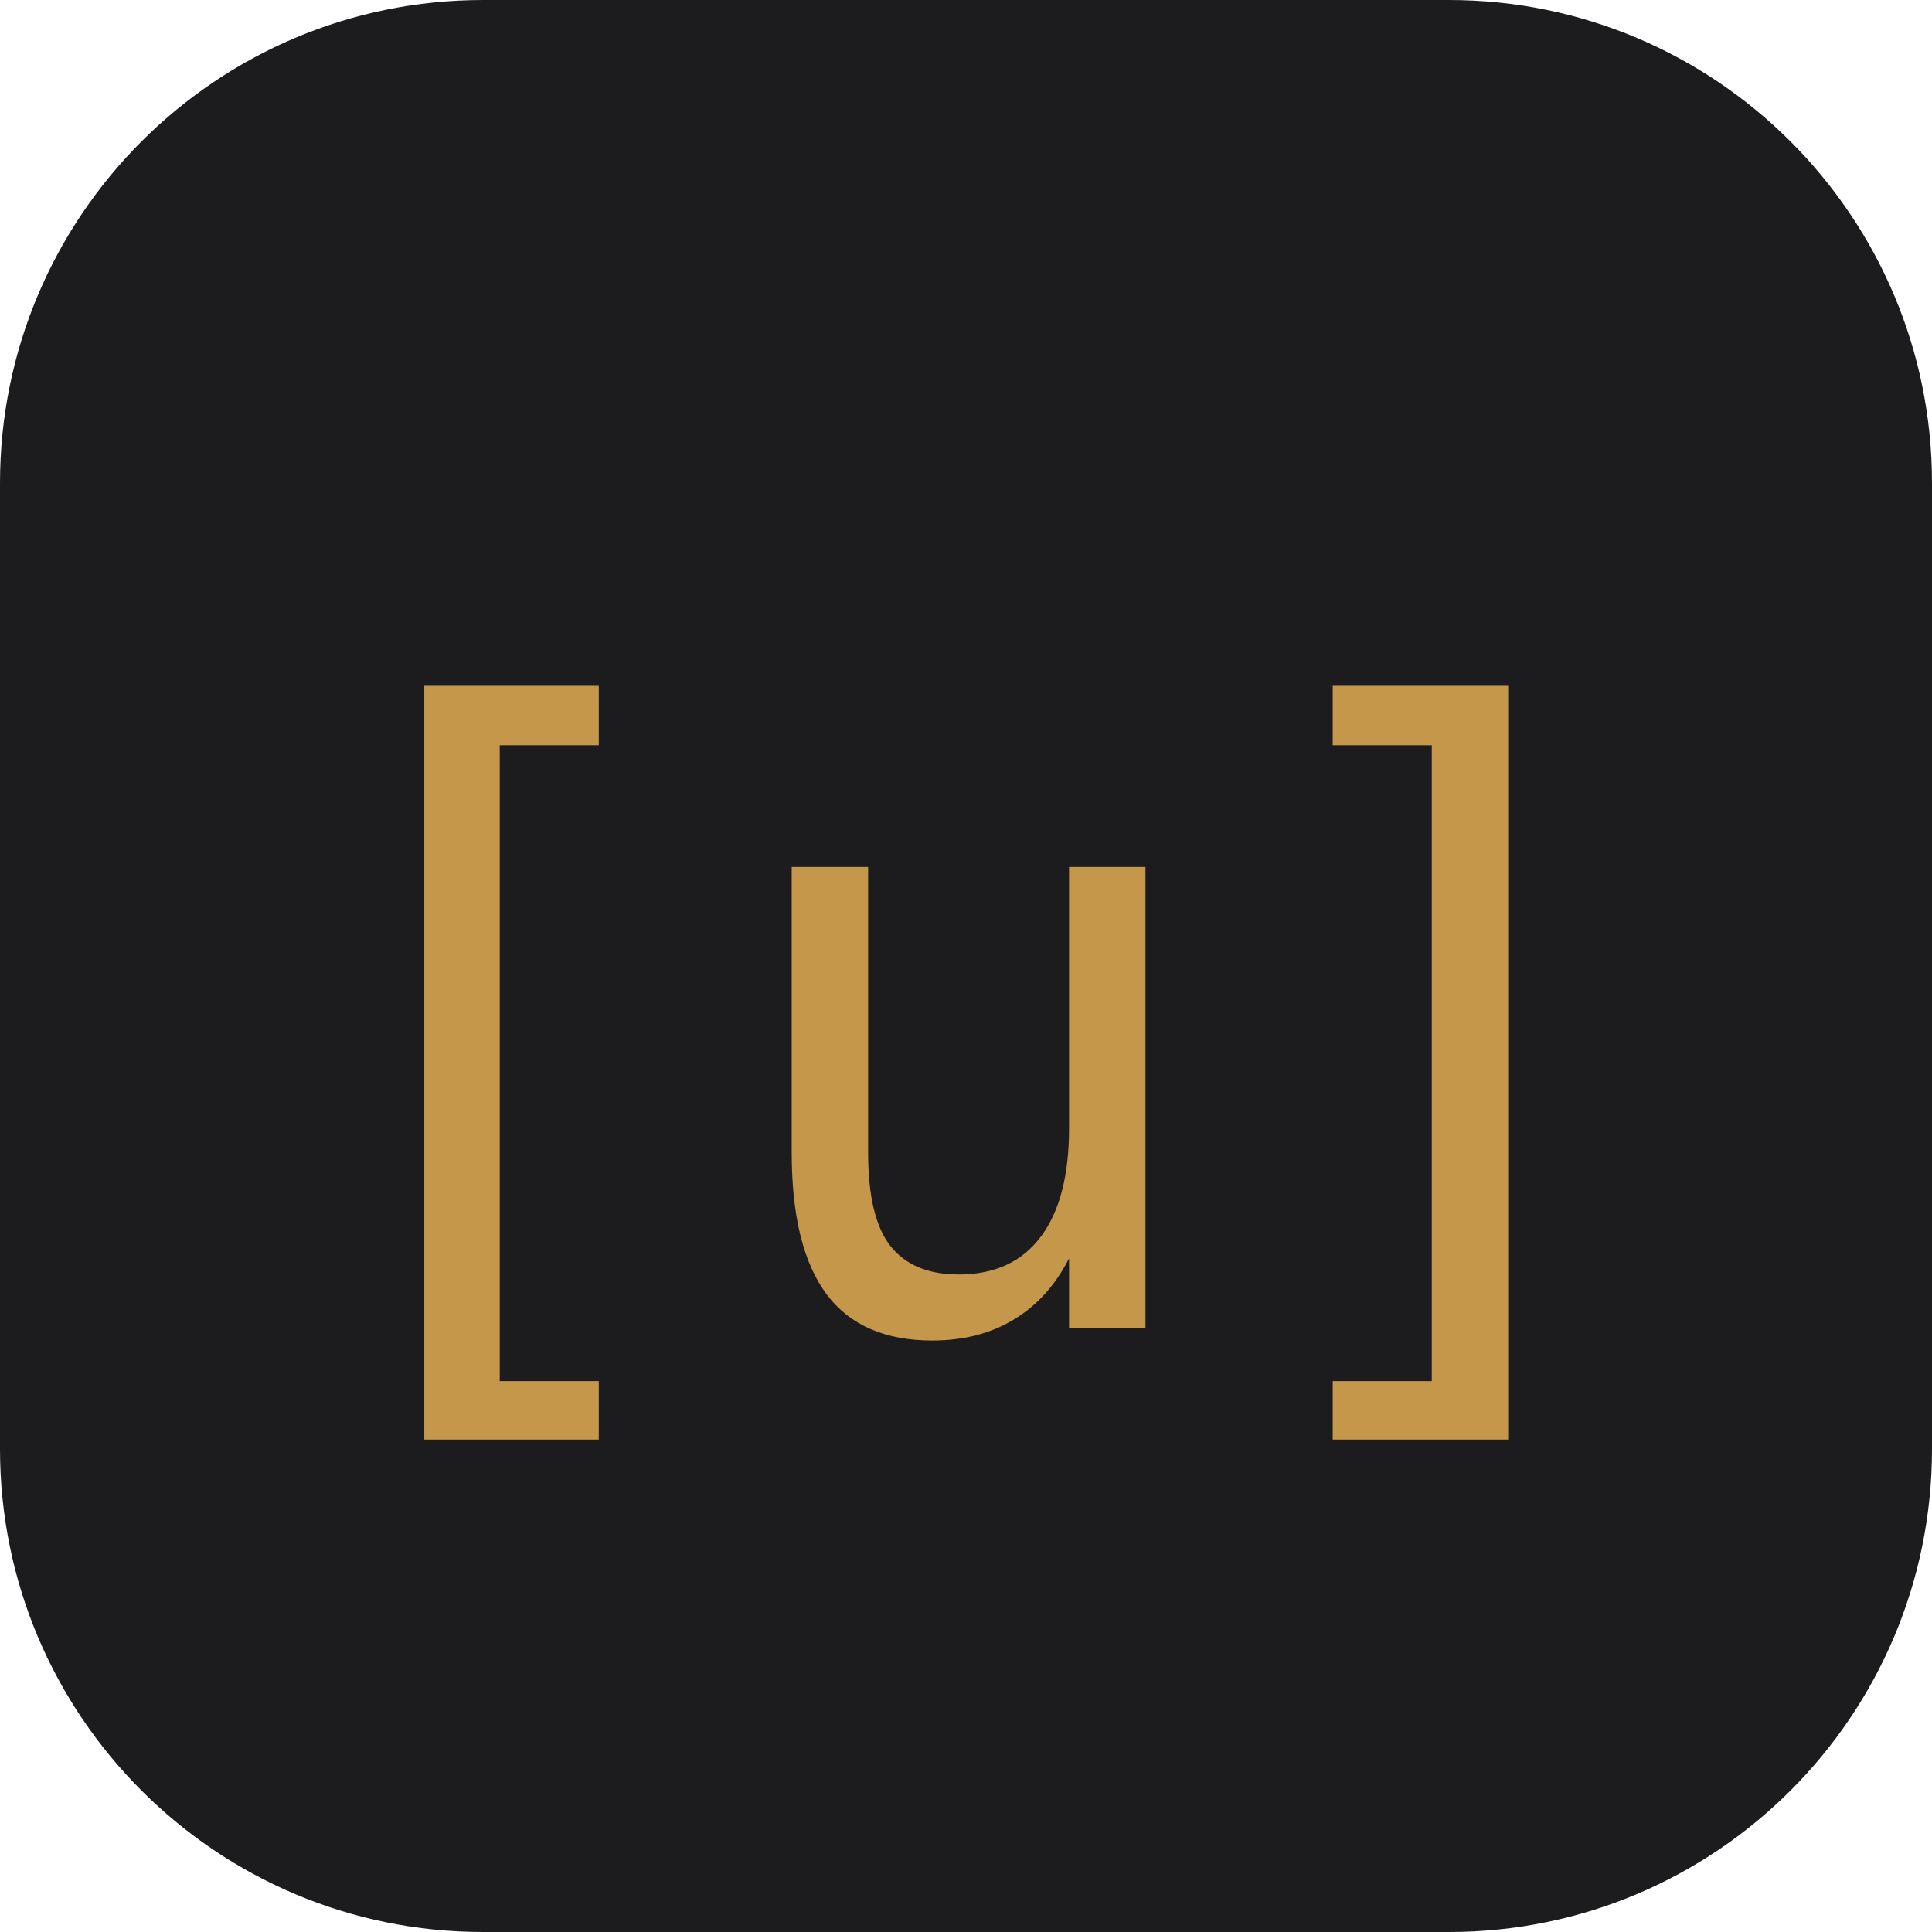
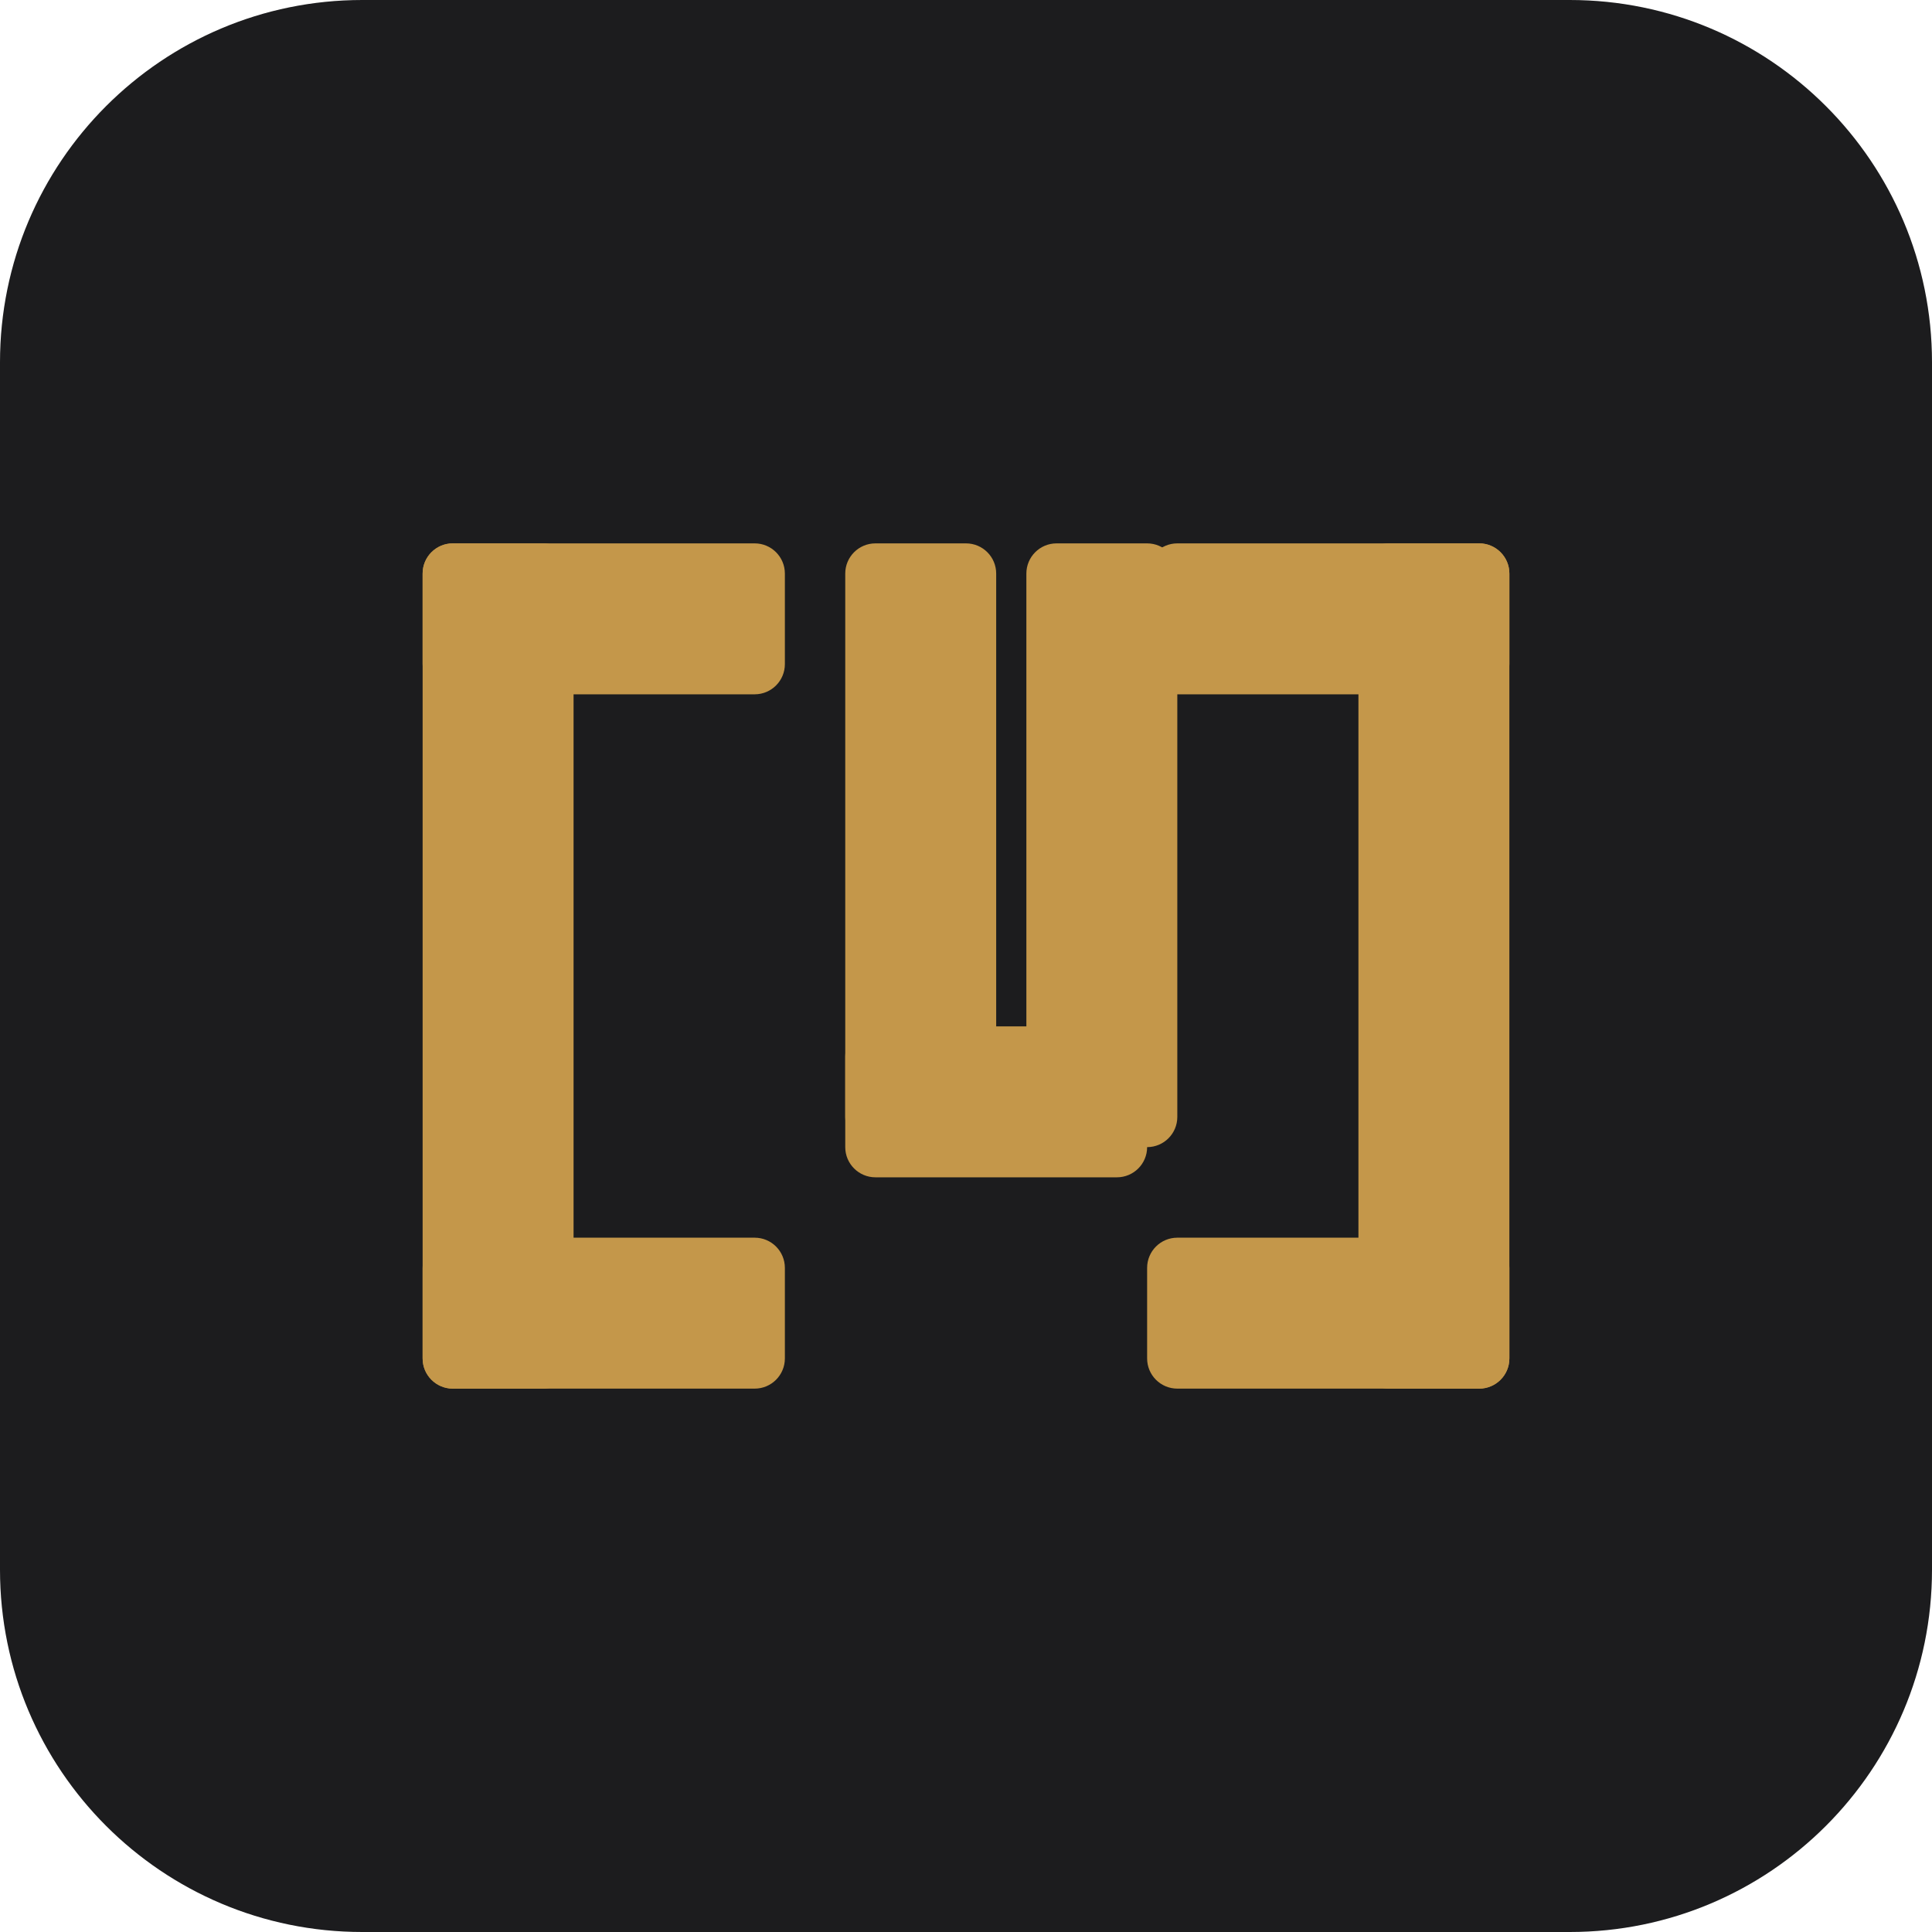
<svg xmlns="http://www.w3.org/2000/svg" viewBox="0 0 32 32">
-   <rect width="32" height="32" rx="8" fill="#1C1C1E" />
-   <text x="16" y="22" text-anchor="middle" font-family="monospace" font-size="14" font-weight="300" fill="#C4974A" letter-spacing="-0.5">[u]</text>
+   <rect width="32" height="32" rx="6" fill="#1C1C1E" />
+   <rect x="7" y="9" width="2.5" height="14" rx="0.5" fill="#C4974A" />
+   <rect x="7" y="9" width="6" height="2.5" rx="0.5" fill="#C4974A" />
+   <rect x="7" y="20.5" width="6" height="2.5" rx="0.5" fill="#C4974A" />
+   <rect x="14" y="9" width="2.5" height="10" rx="0.5" fill="#C4974A" />
+   <rect x="14" y="17" width="5" height="2.5" rx="0.5" fill="#C4974A" />
+   <rect x="17" y="9" width="2.5" height="10" rx="0.5" fill="#C4974A" />
+   <rect x="22.5" y="9" width="2.5" height="14" rx="0.5" fill="#C4974A" />
+   <rect x="19" y="9" width="6" height="2.5" rx="0.5" fill="#C4974A" />
+   <rect x="19" y="20.5" width="6" height="2.5" rx="0.5" fill="#C4974A" />
</svg>
